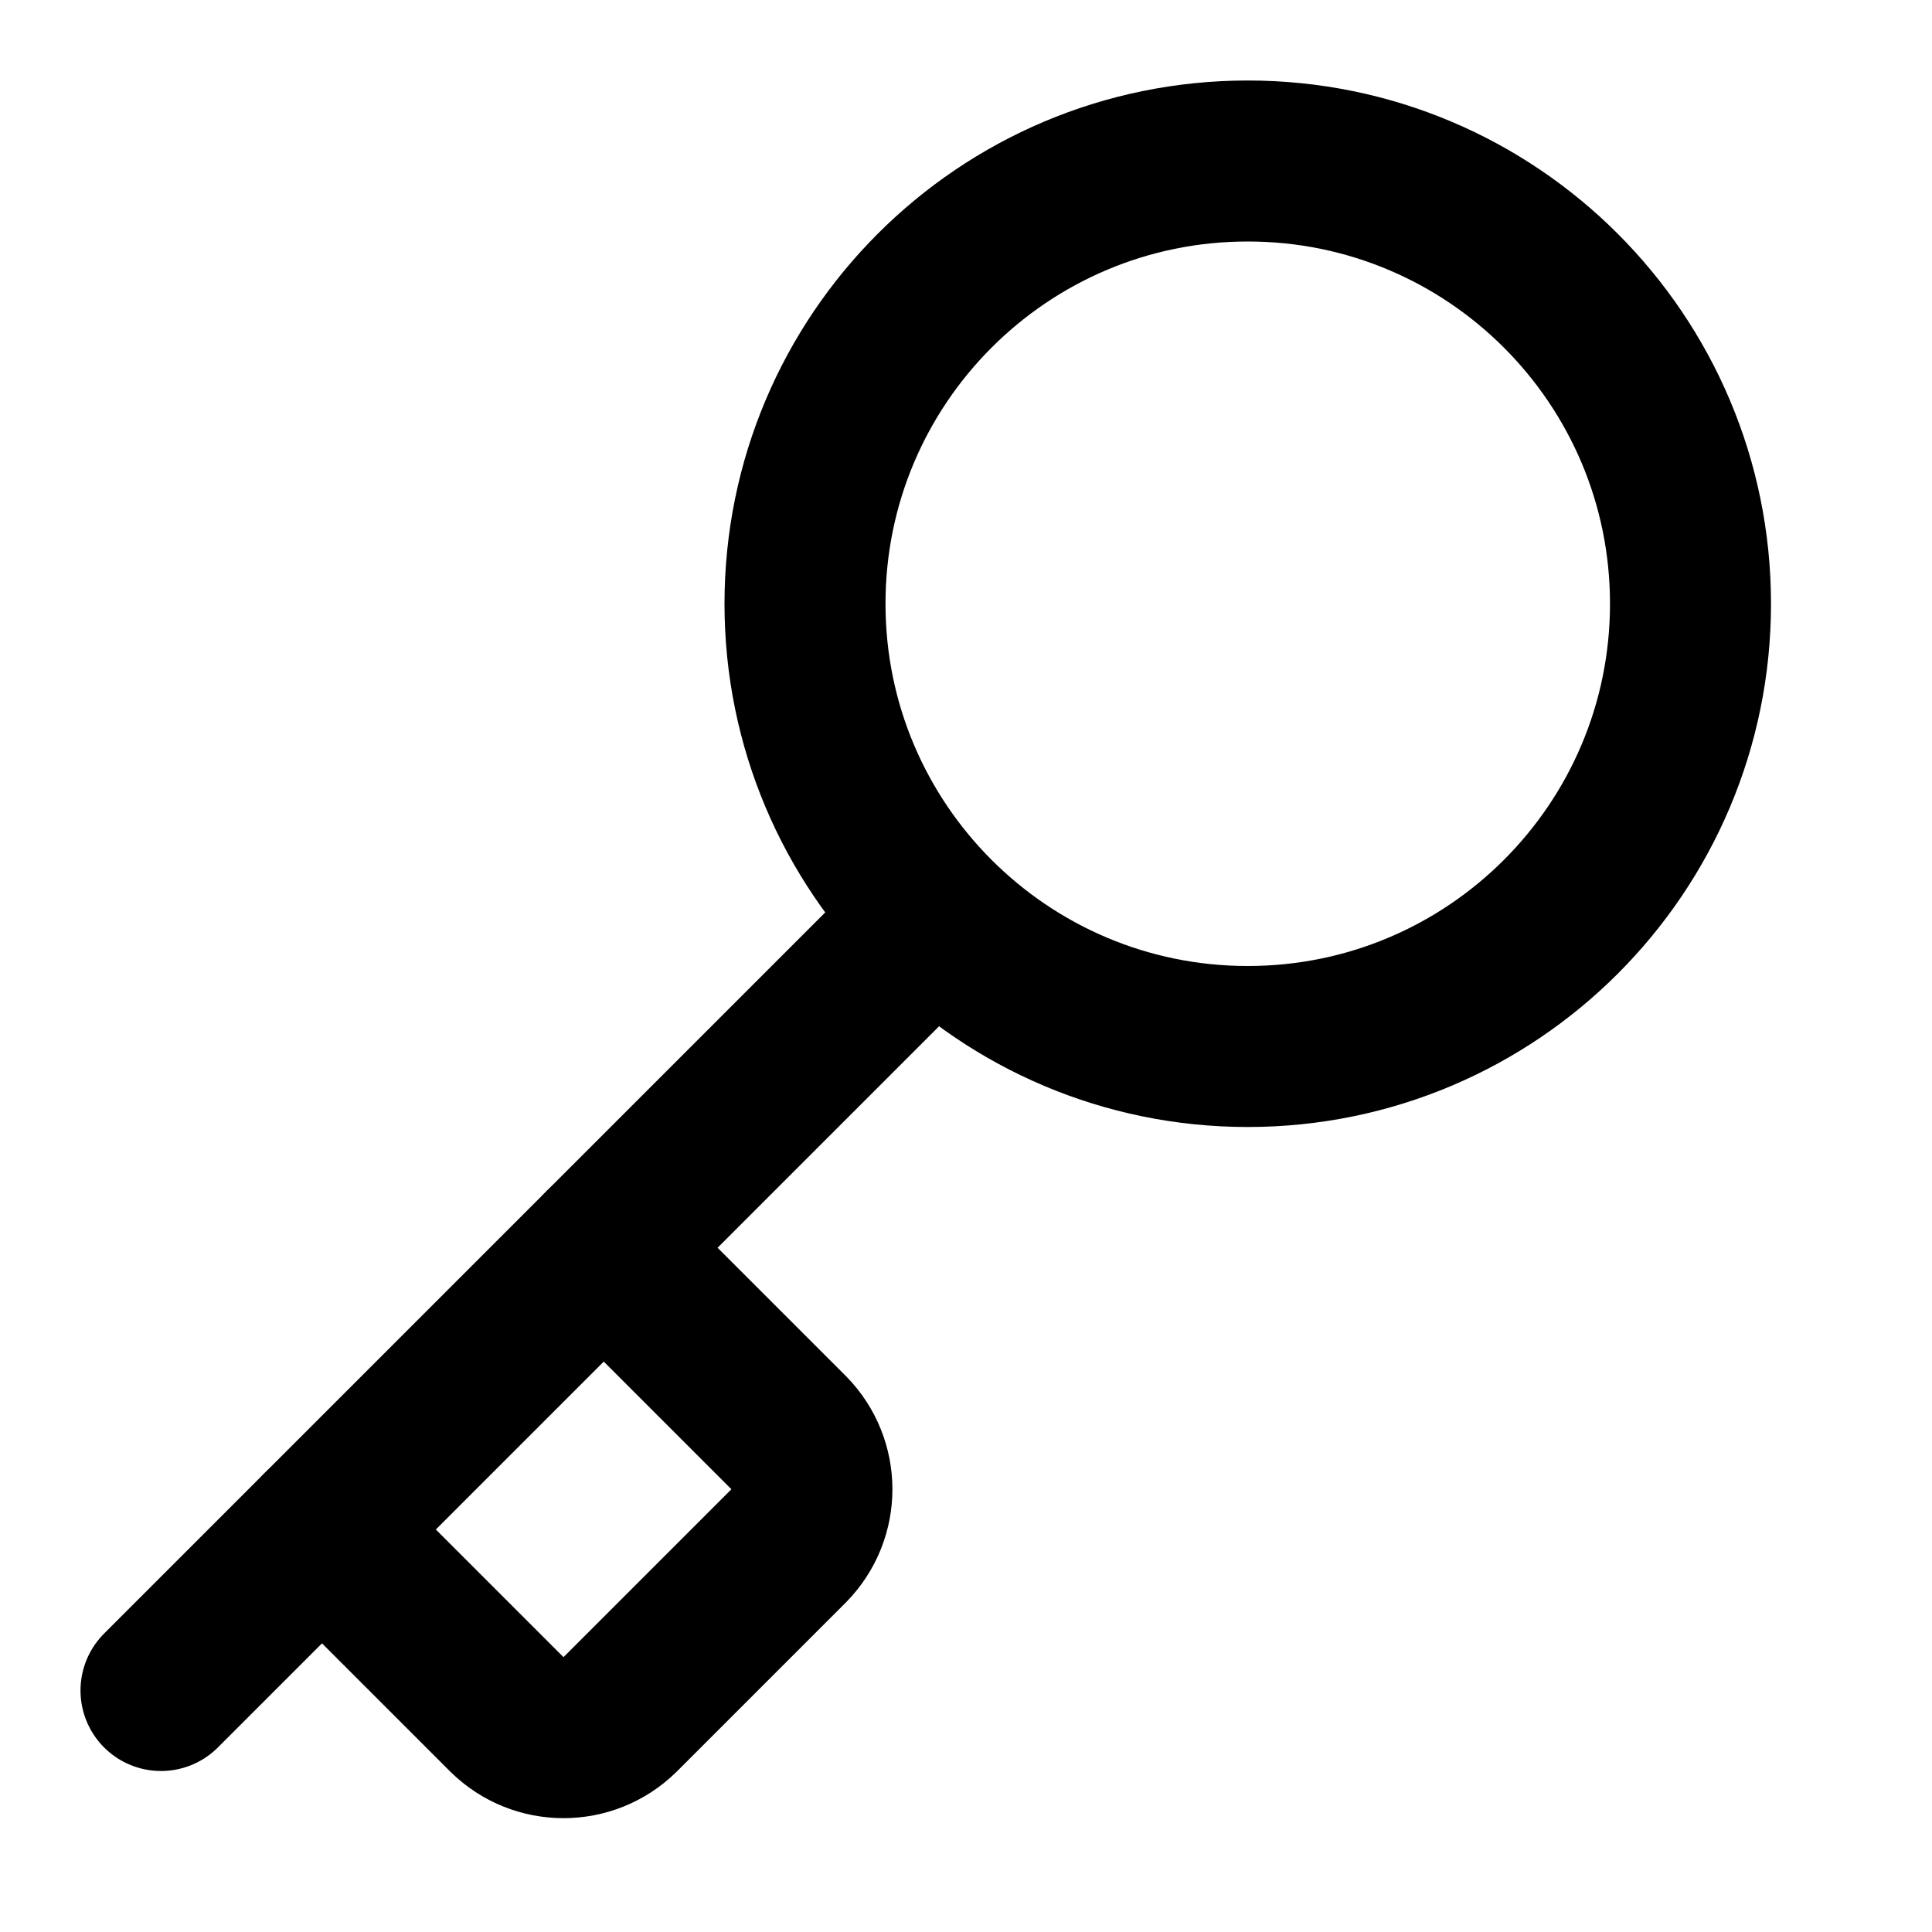
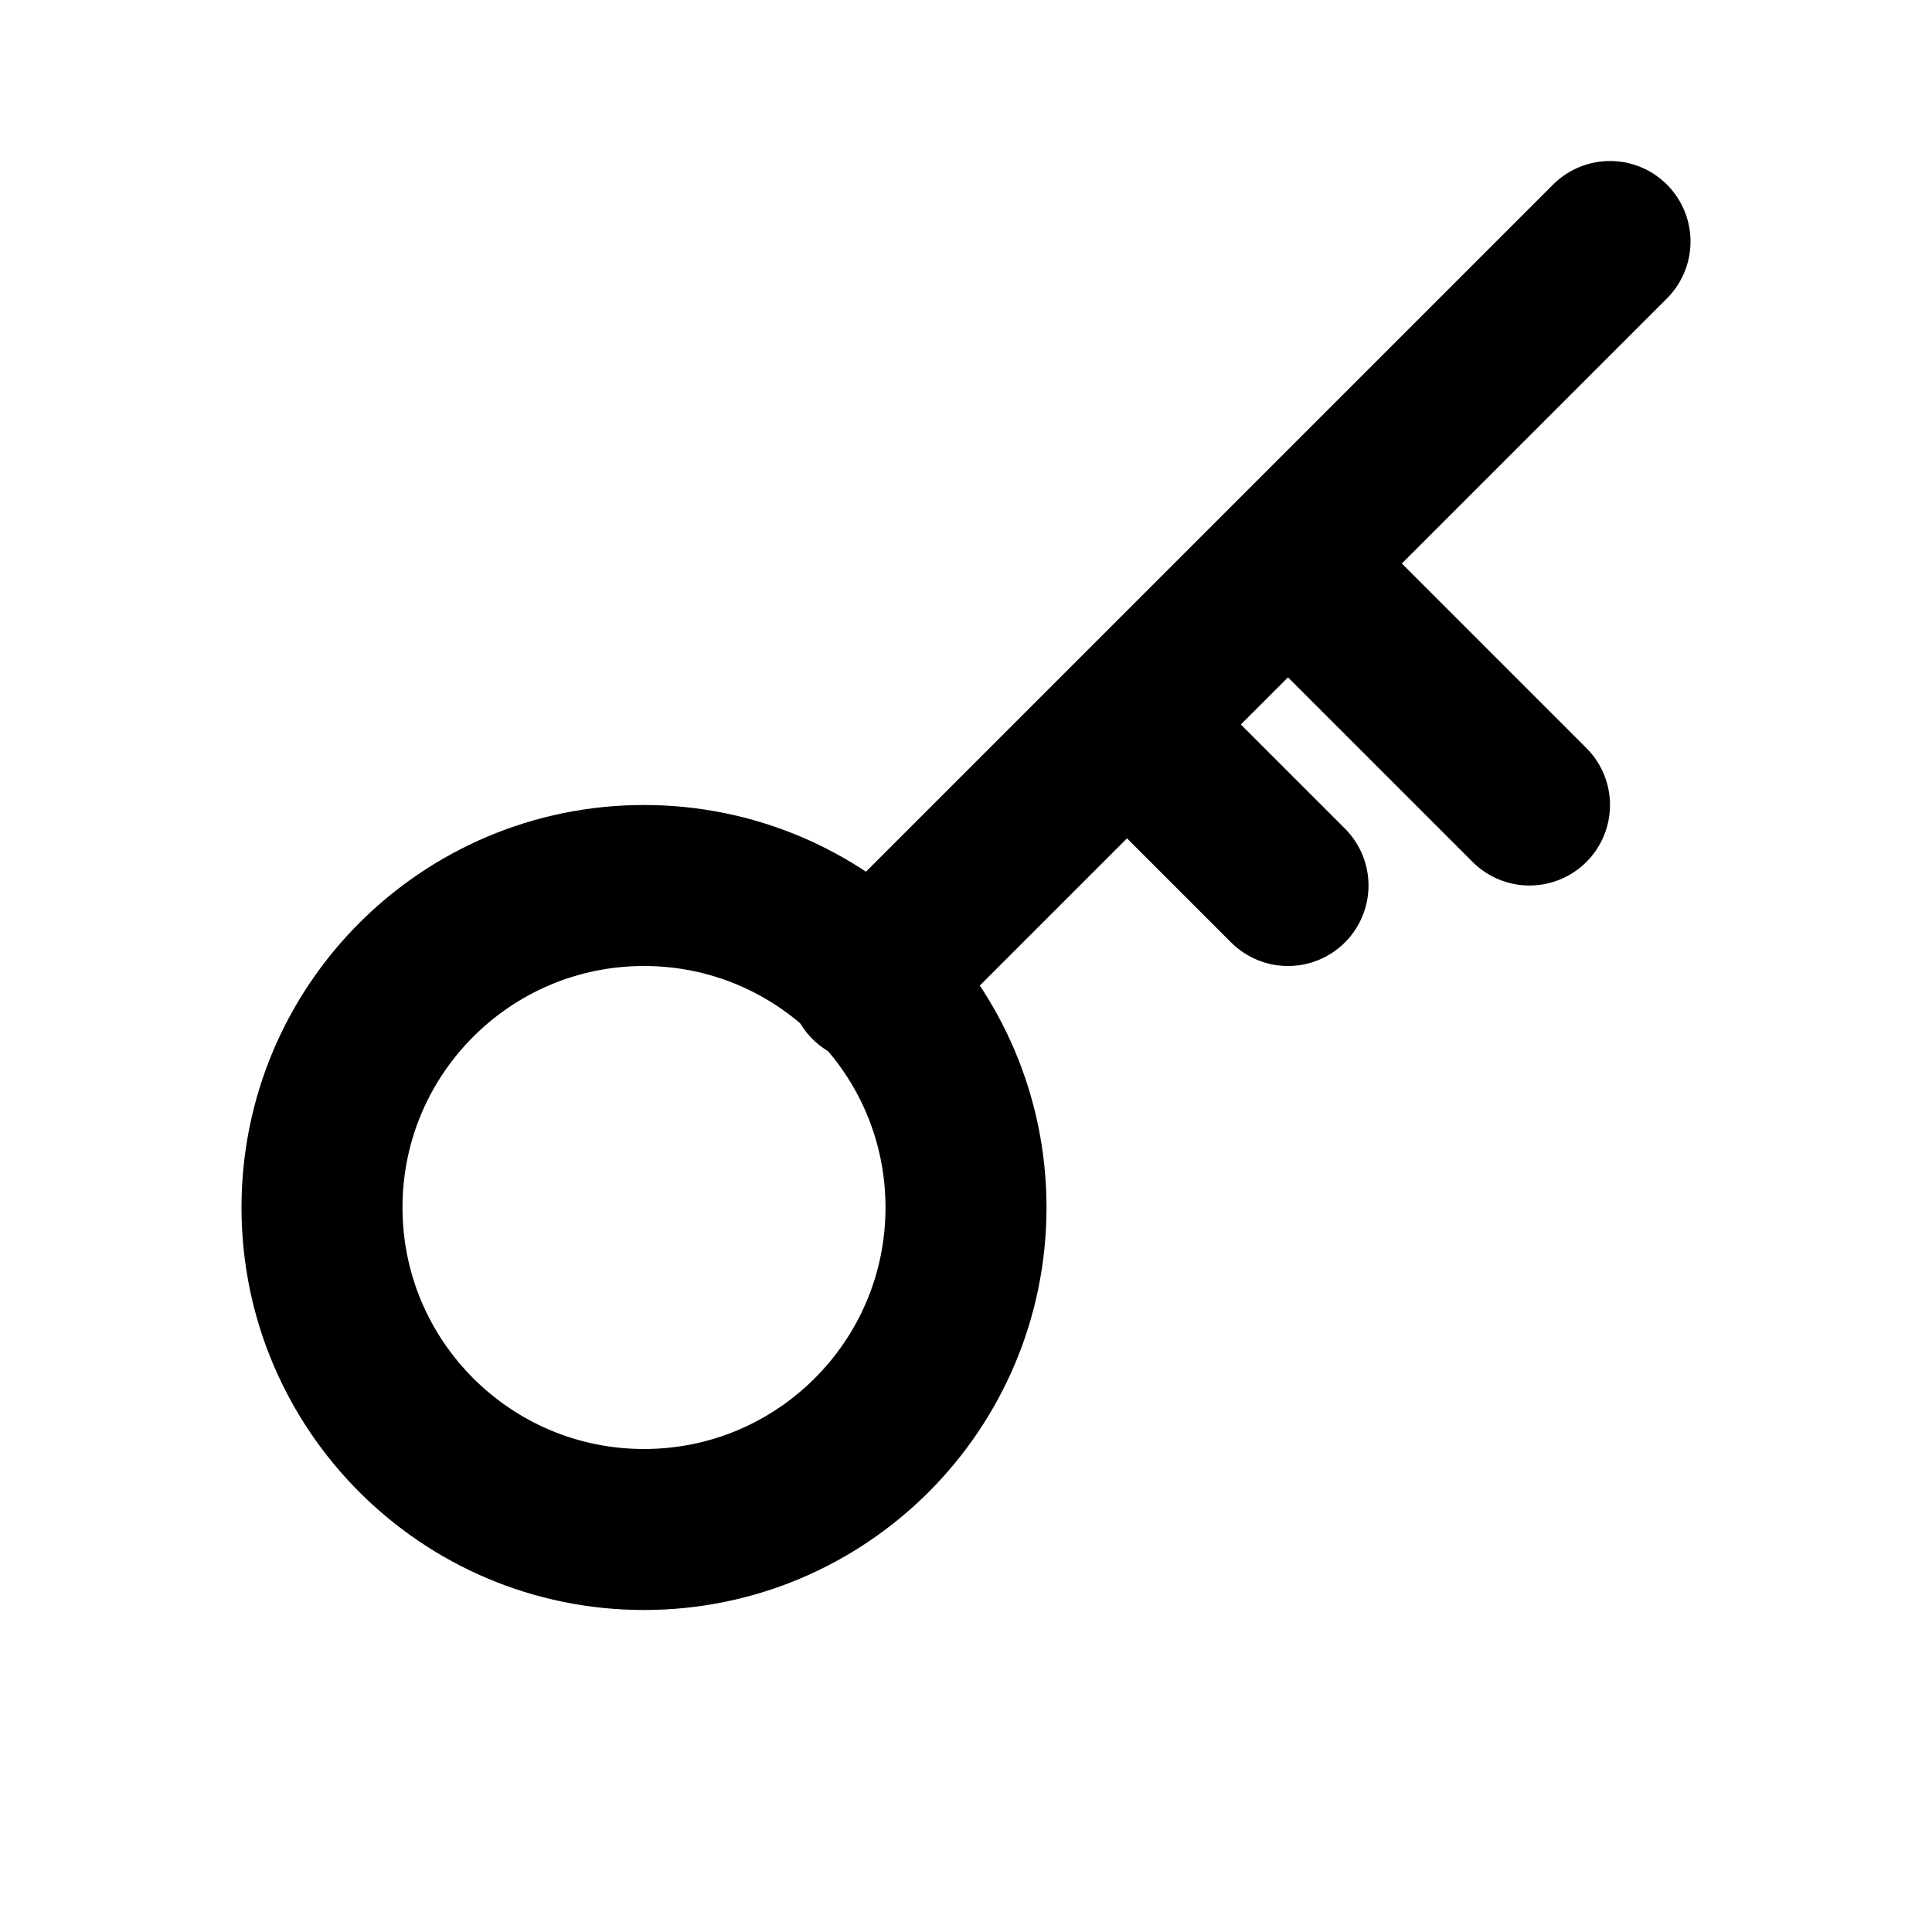
<svg xmlns="http://www.w3.org/2000/svg" width="24" height="24" viewBox="0 0 24 24" fill="none" stroke="currentColor" stroke-width="2" stroke-linecap="round" stroke-linejoin="round">
-   <path d="m2 21 9.6-9.6" />
-   <path d="m7.5 15.5 2.3 2.3a1 1 0 0 1 0 1.4l-2.1 2.1a1 1 0 0 1-1.4 0L4 19" />
-   <circle cx="15.5" cy="7.5" r="5.5" />
+   <circle cx="8" cy="15" r="4" />
+   <path d="M10.8 12.2L20 3M16 7l3 3M14 9l2 2" />
</svg>
